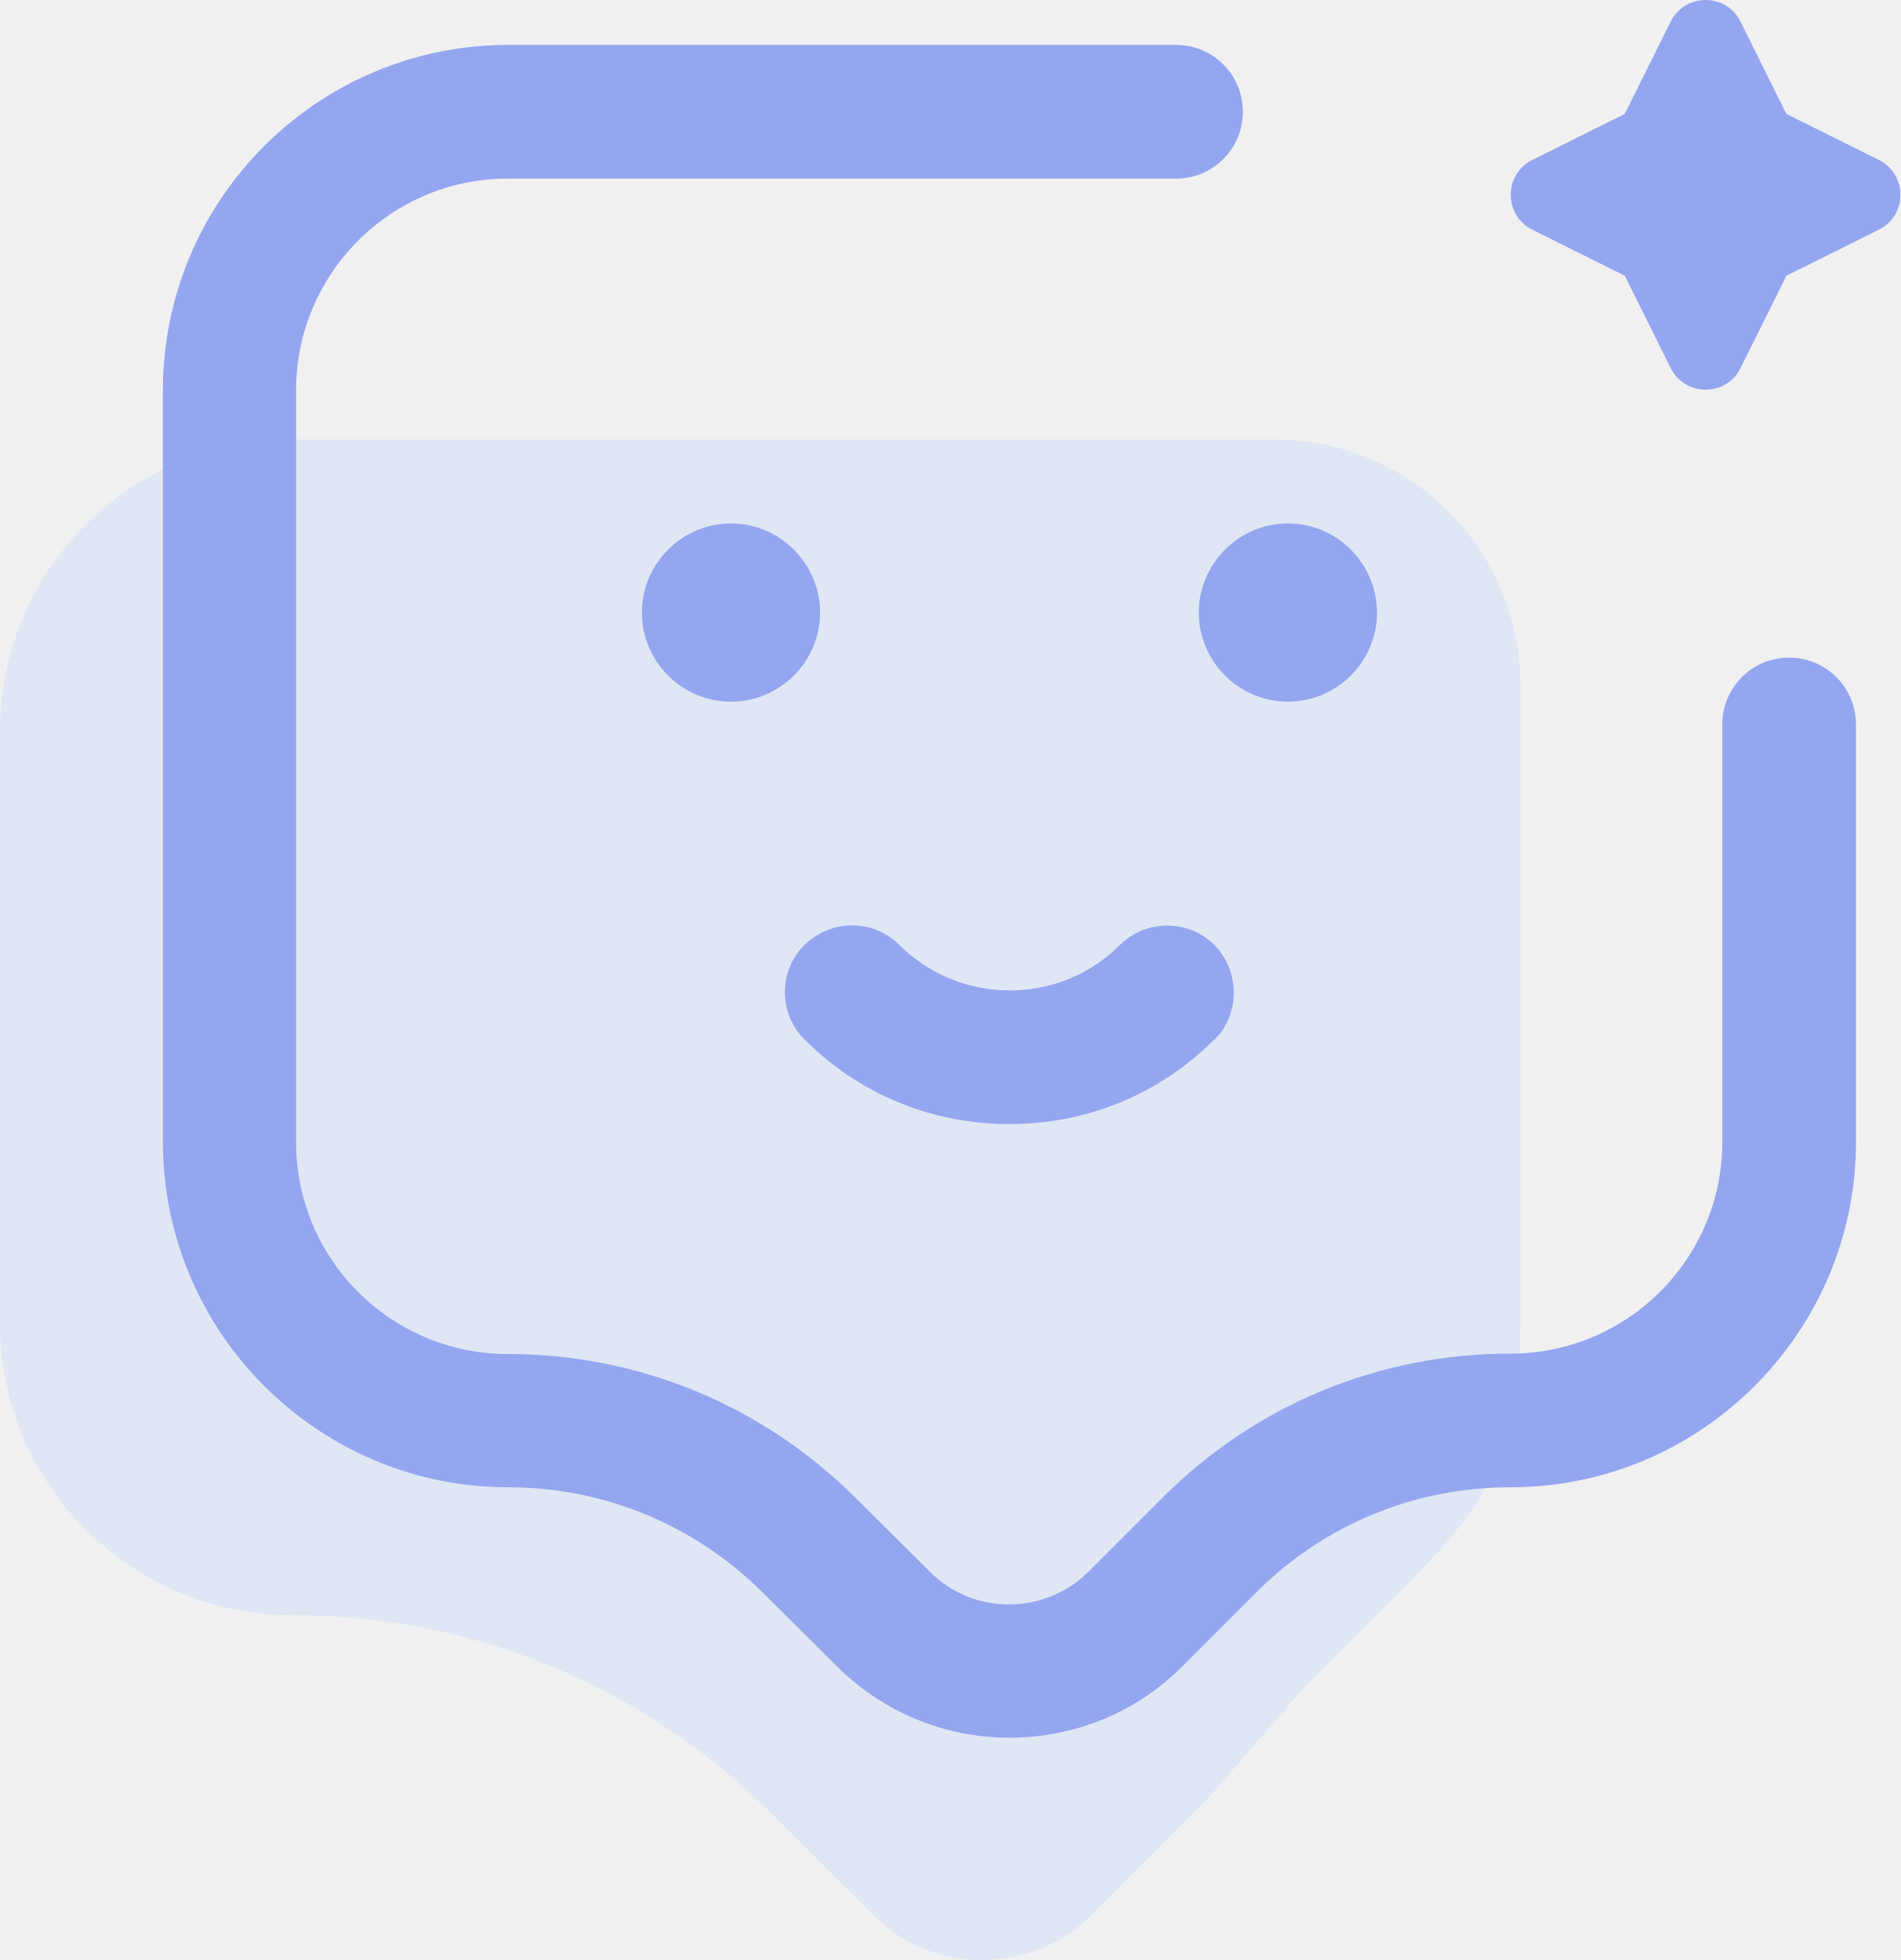
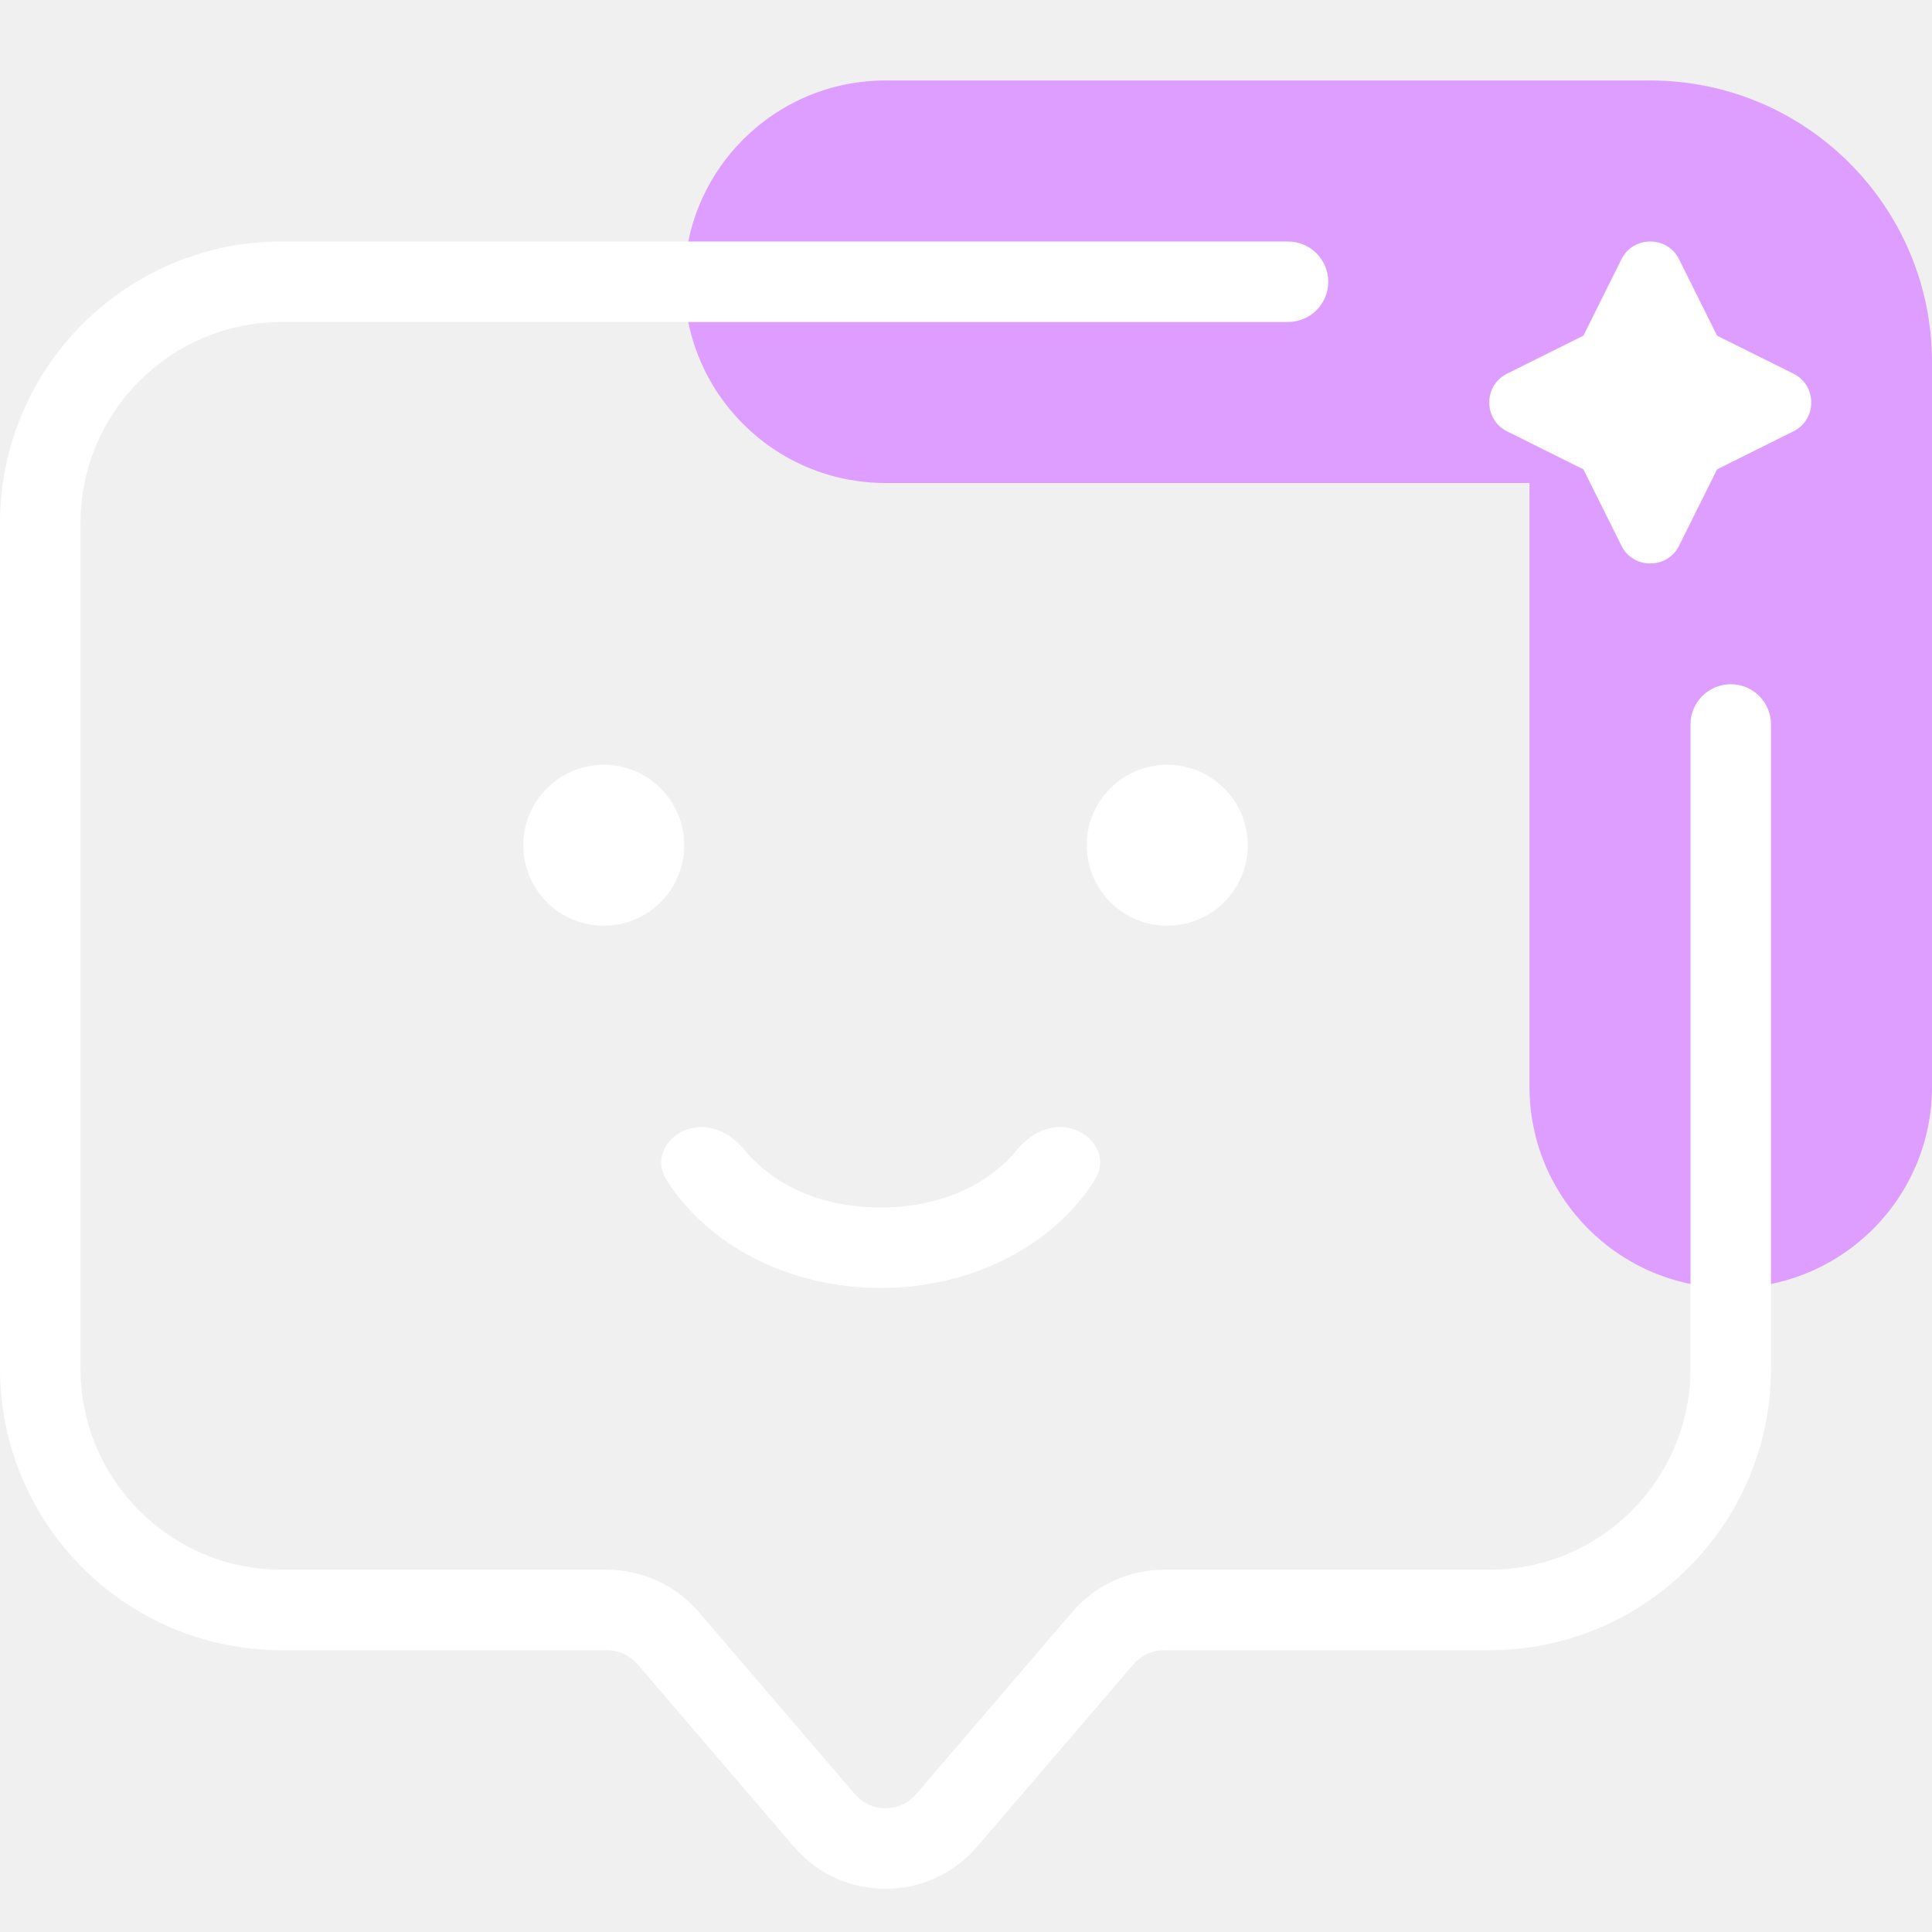
- <svg xmlns="http://www.w3.org/2000/svg" width="32" height="33" viewBox="0 0 32 33" fill="none">
-   <g id="Chat">
-     <path id="Vector" opacity="0.3" d="M21.944 28.428L20.333 30.288L18.372 32.251C17.893 32.73 17.227 33 16.539 33H16.531C15.835 33 15.184 32.73 14.705 32.243L13.007 30.551C10.851 28.393 7.978 27.195 4.932 27.195C2.215 27.195 0 24.993 0 22.282V12.312C0 9.601 2.2 7.399 4.909 7.399H21.463C23.746 7.399 25.602 9.249 25.602 11.541V22.282C25.602 24.963 24.7 25.664 22.858 27.514L21.944 28.428Z" fill="#B9D4FF" />
-     <path id="Vector_2" d="M19.811 0.756H8.557C5.354 0.756 2.743 3.359 2.743 6.57V19.227C2.743 22.43 5.354 25.041 8.557 25.041C10.17 25.041 11.693 25.671 12.841 26.811L14.079 28.042C14.859 28.822 15.895 29.257 16.997 29.257C18.1 29.257 19.143 28.829 19.916 28.049L21.154 26.811C22.294 25.671 23.817 25.041 25.437 25.041C28.641 25.041 31.252 22.43 31.252 19.227V12.197C31.252 11.574 30.749 11.072 30.126 11.072C29.504 11.072 29.001 11.574 29.001 12.197V19.227C29.001 21.192 27.403 22.79 25.437 22.79C23.217 22.79 21.131 23.653 19.563 25.228L18.325 26.466C17.98 26.811 17.492 27.014 16.99 27.014C16.487 27.014 16.015 26.819 15.662 26.466L14.424 25.236C12.856 23.668 10.77 22.797 8.55 22.797C6.584 22.797 4.986 21.2 4.986 19.234V6.57C4.986 4.605 6.584 3.007 8.55 3.007H19.803C20.426 3.007 20.928 2.504 20.928 1.881C20.928 1.259 20.426 0.756 19.803 0.756H19.811Z" fill="#95A6F0" />
-     <path id="Vector_3" d="M31.634 2.691L30.081 1.919L29.309 0.366C29.069 -0.122 28.371 -0.122 28.131 0.366L27.358 1.919L25.805 2.691C25.317 2.932 25.317 3.629 25.805 3.869L27.358 4.642L28.131 6.195C28.371 6.683 29.069 6.683 29.309 6.195L30.081 4.642L31.634 3.869C32.122 3.629 32.122 2.932 31.634 2.691Z" fill="#95A6F0" />
-     <path id="Vector_4" d="M12.308 8.813C11.483 8.813 10.808 9.489 10.808 10.314C10.808 11.139 11.483 11.814 12.308 11.814C13.134 11.814 13.809 11.139 13.809 10.314C13.809 9.489 13.134 8.813 12.308 8.813Z" fill="#95A6F0" />
-     <path id="Vector_5" d="M21.686 8.813C20.861 8.813 20.186 9.489 20.186 10.314C20.186 11.139 20.861 11.814 21.686 11.814C22.512 11.814 23.187 11.139 23.187 10.314C23.187 9.489 22.512 8.813 21.686 8.813Z" fill="#95A6F0" />
-     <path id="Vector_6" d="M20.448 17.508C20.884 17.073 20.884 16.353 20.448 15.91C20.013 15.475 19.3 15.475 18.858 15.91C17.838 16.931 16.172 16.931 15.144 15.91C14.927 15.693 14.642 15.58 14.349 15.58C14.056 15.58 13.771 15.693 13.546 15.91C13.336 16.12 13.216 16.406 13.216 16.706C13.216 17.006 13.336 17.291 13.546 17.501C14.469 18.424 15.692 18.926 16.997 18.926C18.303 18.926 19.526 18.424 20.448 17.501V17.508Z" fill="#95A6F0" />
+ <svg xmlns="http://www.w3.org/2000/svg" width="32" height="32" viewBox="0 0 32 32" fill="none">
+   <g id="2-colors-icon / Chat">
+     <g id="icon">
+       <path fill-rule="evenodd" clip-rule="evenodd" d="M11.333 4.667C11.333 2.826 12.826 1.333 14.667 1.333H27.333C29.911 1.333 32 3.423 32 6V18C32 19.841 30.508 21.333 28.667 21.333C26.826 21.333 25.333 19.841 25.333 18V8H14.667C12.826 8 11.333 6.508 11.333 4.667Z" fill="#DE9EFF" />
+       <path fill-rule="evenodd" clip-rule="evenodd" d="M4.667 4C2.089 4 0 6.089 0 8.667V22.667C0 25.244 2.089 27.333 4.667 27.333H10.053C10.248 27.333 10.433 27.418 10.56 27.566L13.148 30.586C13.946 31.517 15.387 31.517 16.185 30.586L18.774 27.566C18.9 27.418 19.085 27.333 19.28 27.333H24.667C27.244 27.333 29.333 25.244 29.333 22.667V12C29.333 11.632 29.035 11.333 28.667 11.333C28.299 11.333 28 11.632 28 12V22.667C28 24.508 26.508 26 24.667 26H19.28C18.696 26 18.141 26.255 17.761 26.698L15.173 29.718C14.907 30.029 14.427 30.029 14.161 29.718L11.572 26.698C11.192 26.255 10.637 26 10.053 26H4.667C2.826 26 1.333 24.508 1.333 22.667V8.667C1.333 6.826 2.826 5.333 4.667 5.333H21.333C21.701 5.333 22 5.035 22 4.667C22 4.298 21.701 4 21.333 4H4.667ZM29.703 6.188L28.44 5.56L27.812 4.297C27.617 3.901 27.05 3.901 26.855 4.297L26.226 5.56L24.964 6.188C24.568 6.383 24.568 6.95 24.964 7.145L26.226 7.774L26.855 9.036C27.05 9.432 27.617 9.432 27.812 9.036L28.44 7.774L29.703 7.145C30.099 6.95 30.099 6.383 29.703 6.188ZM11.62 18.667C11.135 18.667 10.781 19.129 11.038 19.54C11.706 20.606 13.044 21.333 14.587 21.333C16.129 21.333 17.468 20.606 18.135 19.54C18.393 19.129 18.039 18.667 17.553 18.667C17.268 18.667 17.015 18.836 16.834 19.056C16.398 19.583 15.634 20 14.587 20C13.54 20 12.775 19.583 12.34 19.056C12.158 18.836 11.905 18.667 11.62 18.667ZM8.667 14C8.667 13.264 9.264 12.667 10 12.667C10.736 12.667 11.333 13.264 11.333 14C11.333 14.736 10.736 15.333 10 15.333C9.264 15.333 8.667 14.736 8.667 14ZM19.333 12.667C18.597 12.667 18 13.264 18 14C18 14.736 18.597 15.333 19.333 15.333C20.07 15.333 20.667 14.736 20.667 14C20.667 13.264 20.07 12.667 19.333 12.667Z" fill="white" />
+     </g>
  </g>
</svg>
